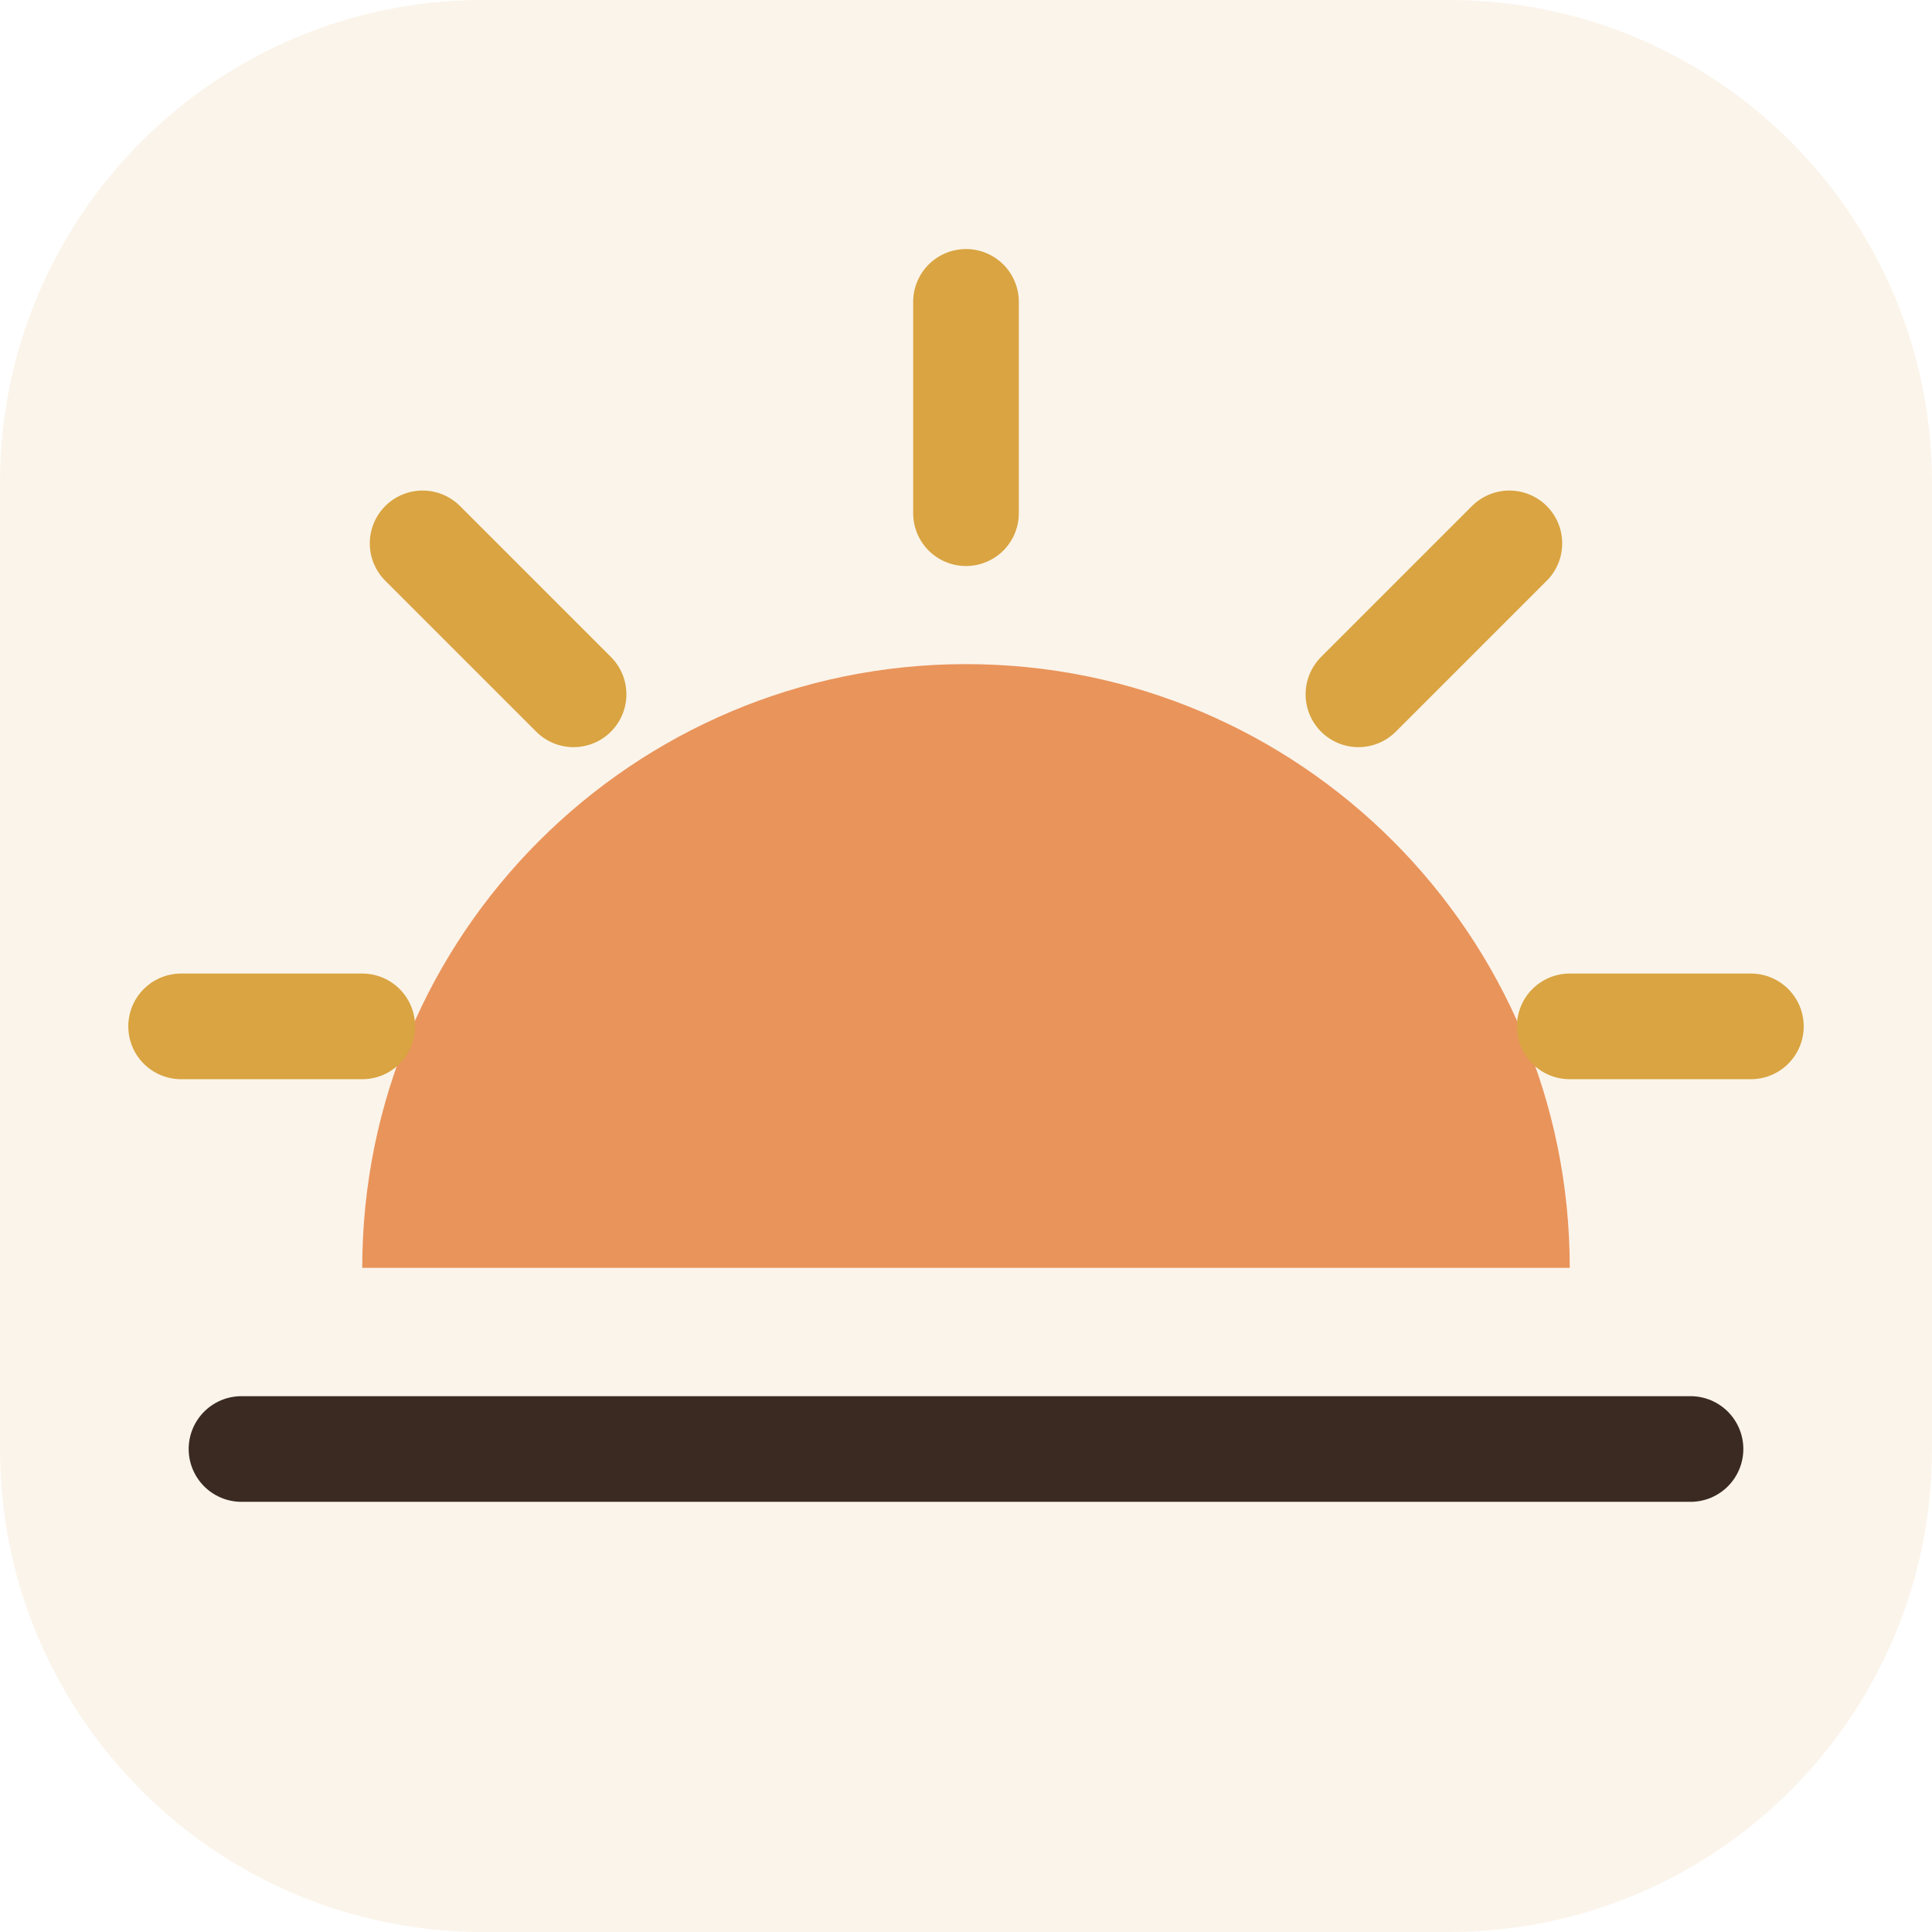
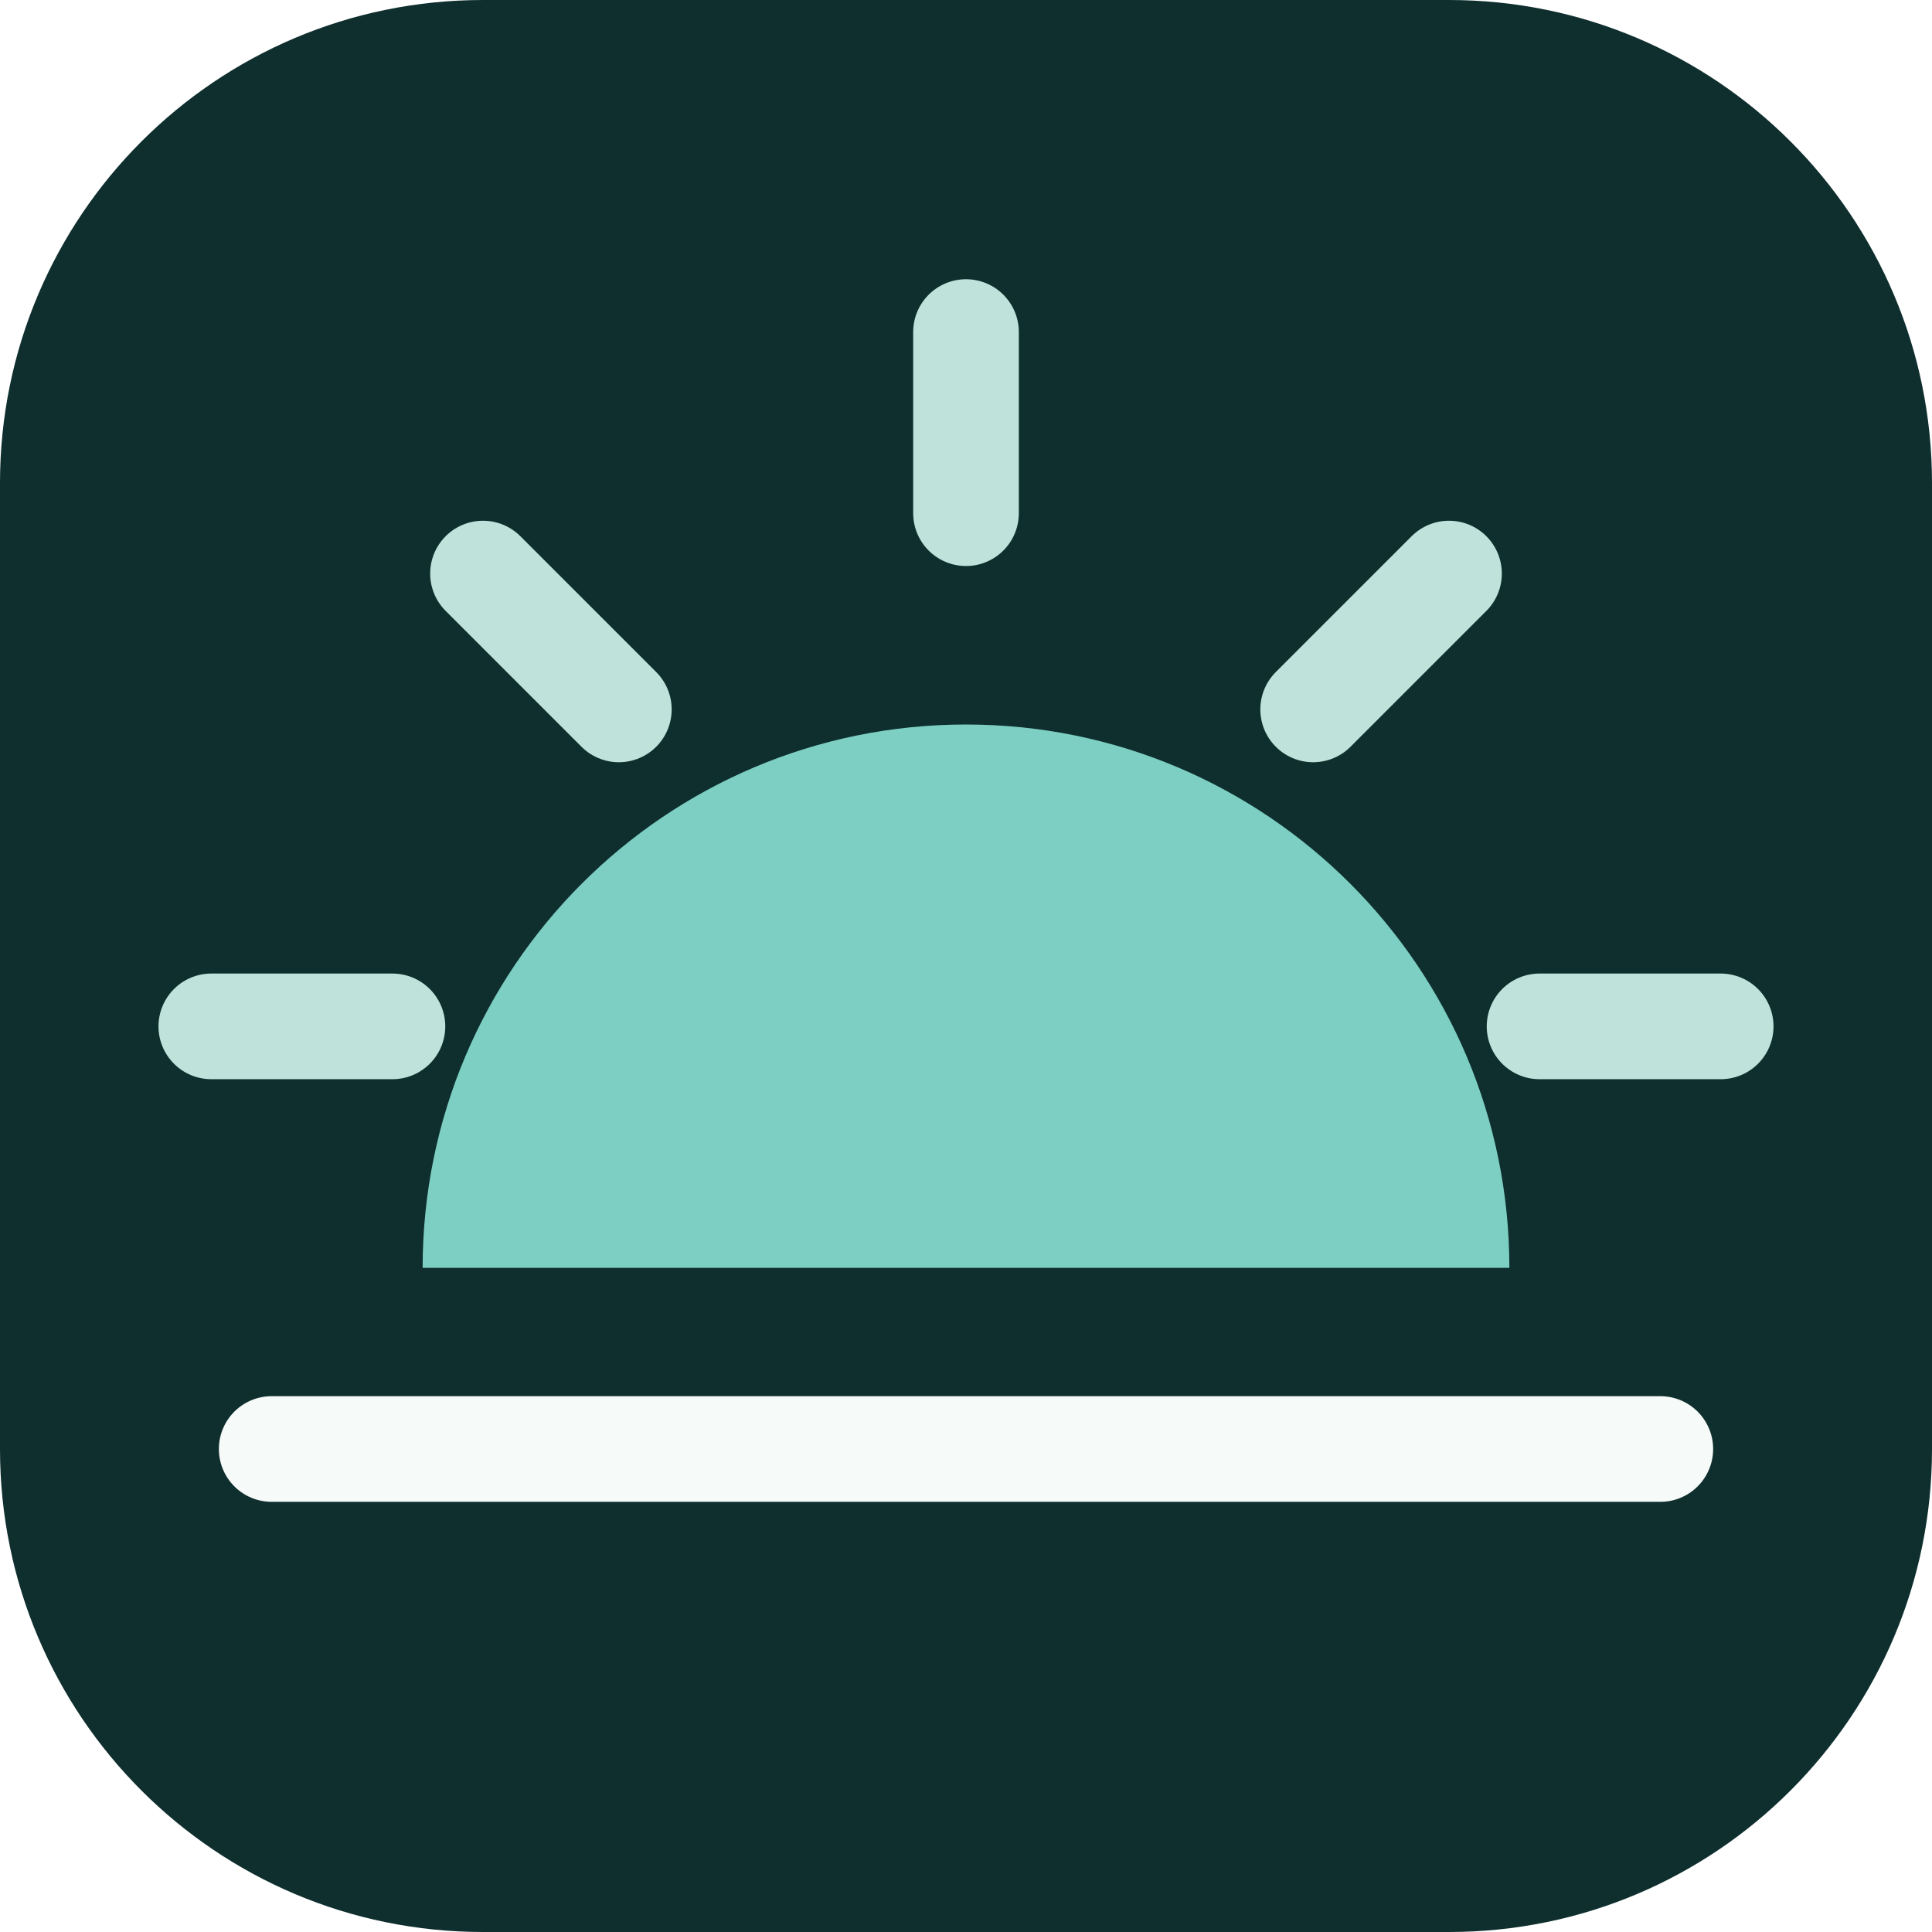
<svg xmlns="http://www.w3.org/2000/svg" viewBox="0 0 64 64">
-   <rect width="64" height="64" rx="16" fill="#FBF4EA" />
-   <path d="M12 42a20 20 0 0 1 40 0z" fill="#E9945B" />
-   <g stroke="#D9A441" stroke-width="3.5" stroke-linecap="round">
-     <path d="M32 10v7M14 18l5 5M50 18l-5 5M6 34h6M52 34h6" />
+   <rect width="64" height="64" rx="16" fill="#0F2E2E" />
+   <path d="M14 42a18 18 0 0 1 36 0z" fill="#7CCFC2" />
+   <g stroke="#BFE3DA" stroke-width="3.5" stroke-linecap="round">
+     <path d="M32 11v6M16 19l4.5 4.5M48 19l-4.5 4.5M7 34h6M51 34h6" />
  </g>
-   <path d="M8 48h48" stroke="#3A2A22" stroke-width="3.5" stroke-linecap="round" />
+   <path d="M9 48h46" stroke="#F6FAF9" stroke-width="3.5" stroke-linecap="round" />
</svg>
